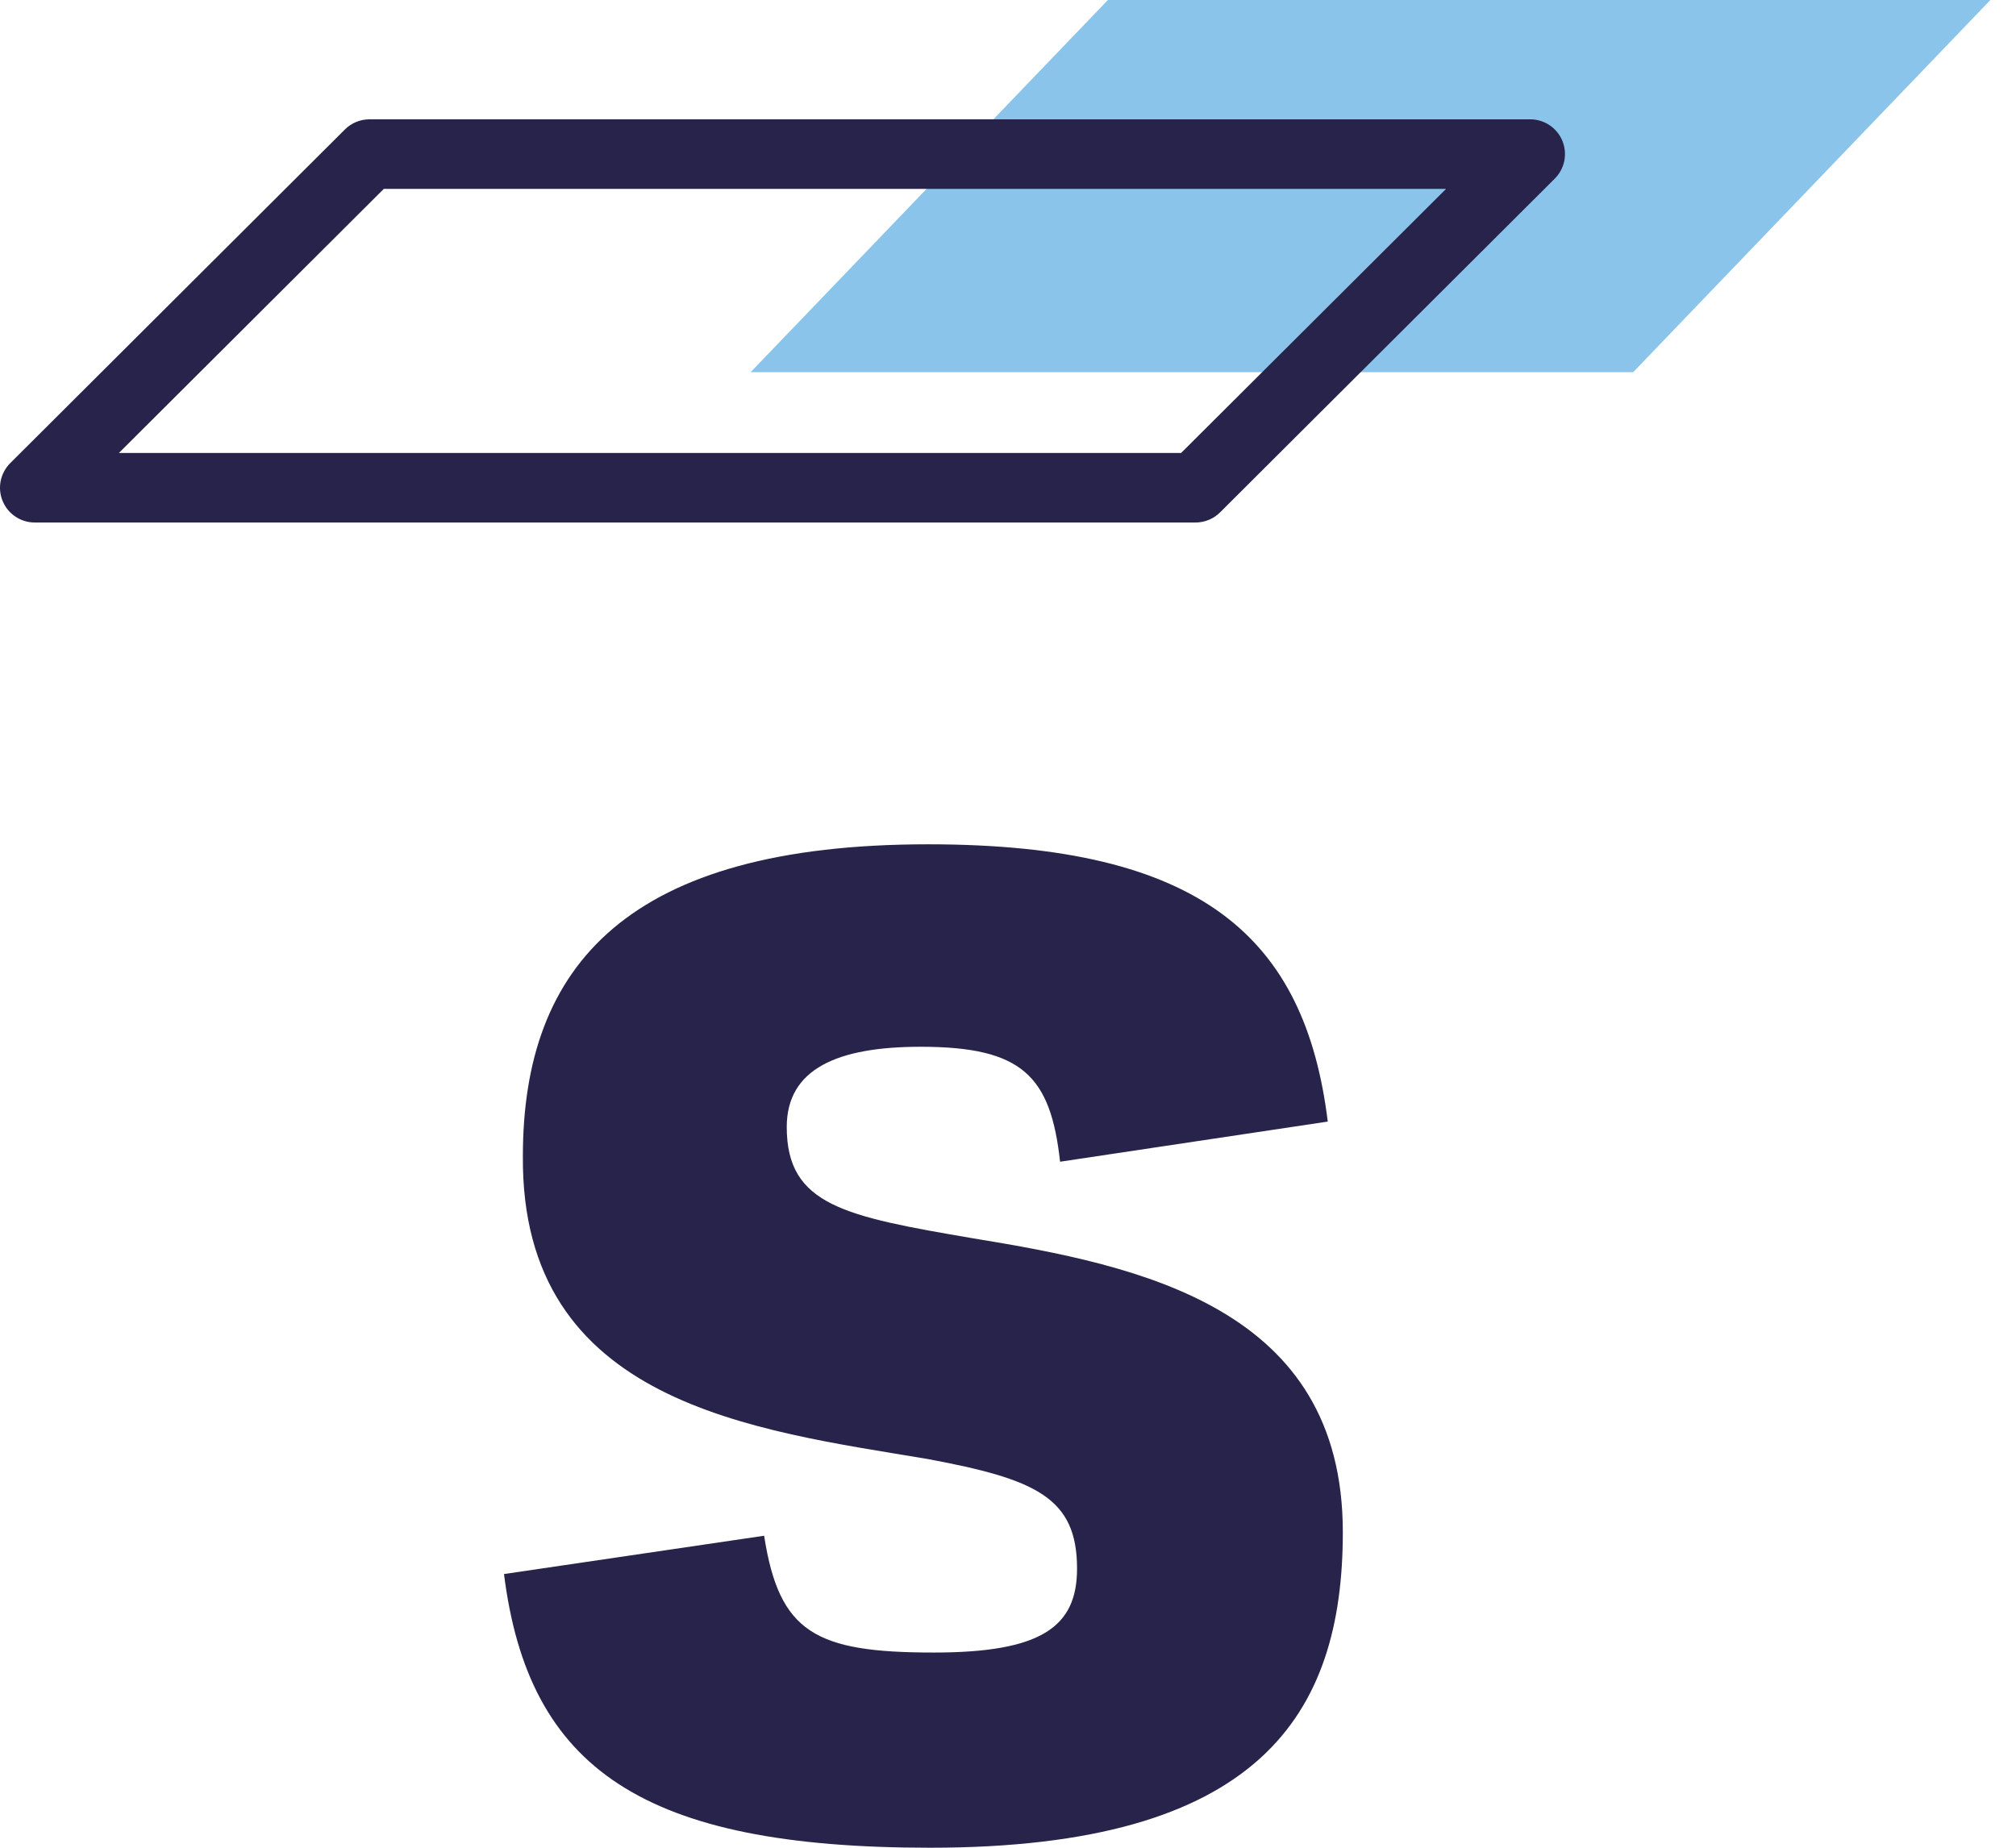
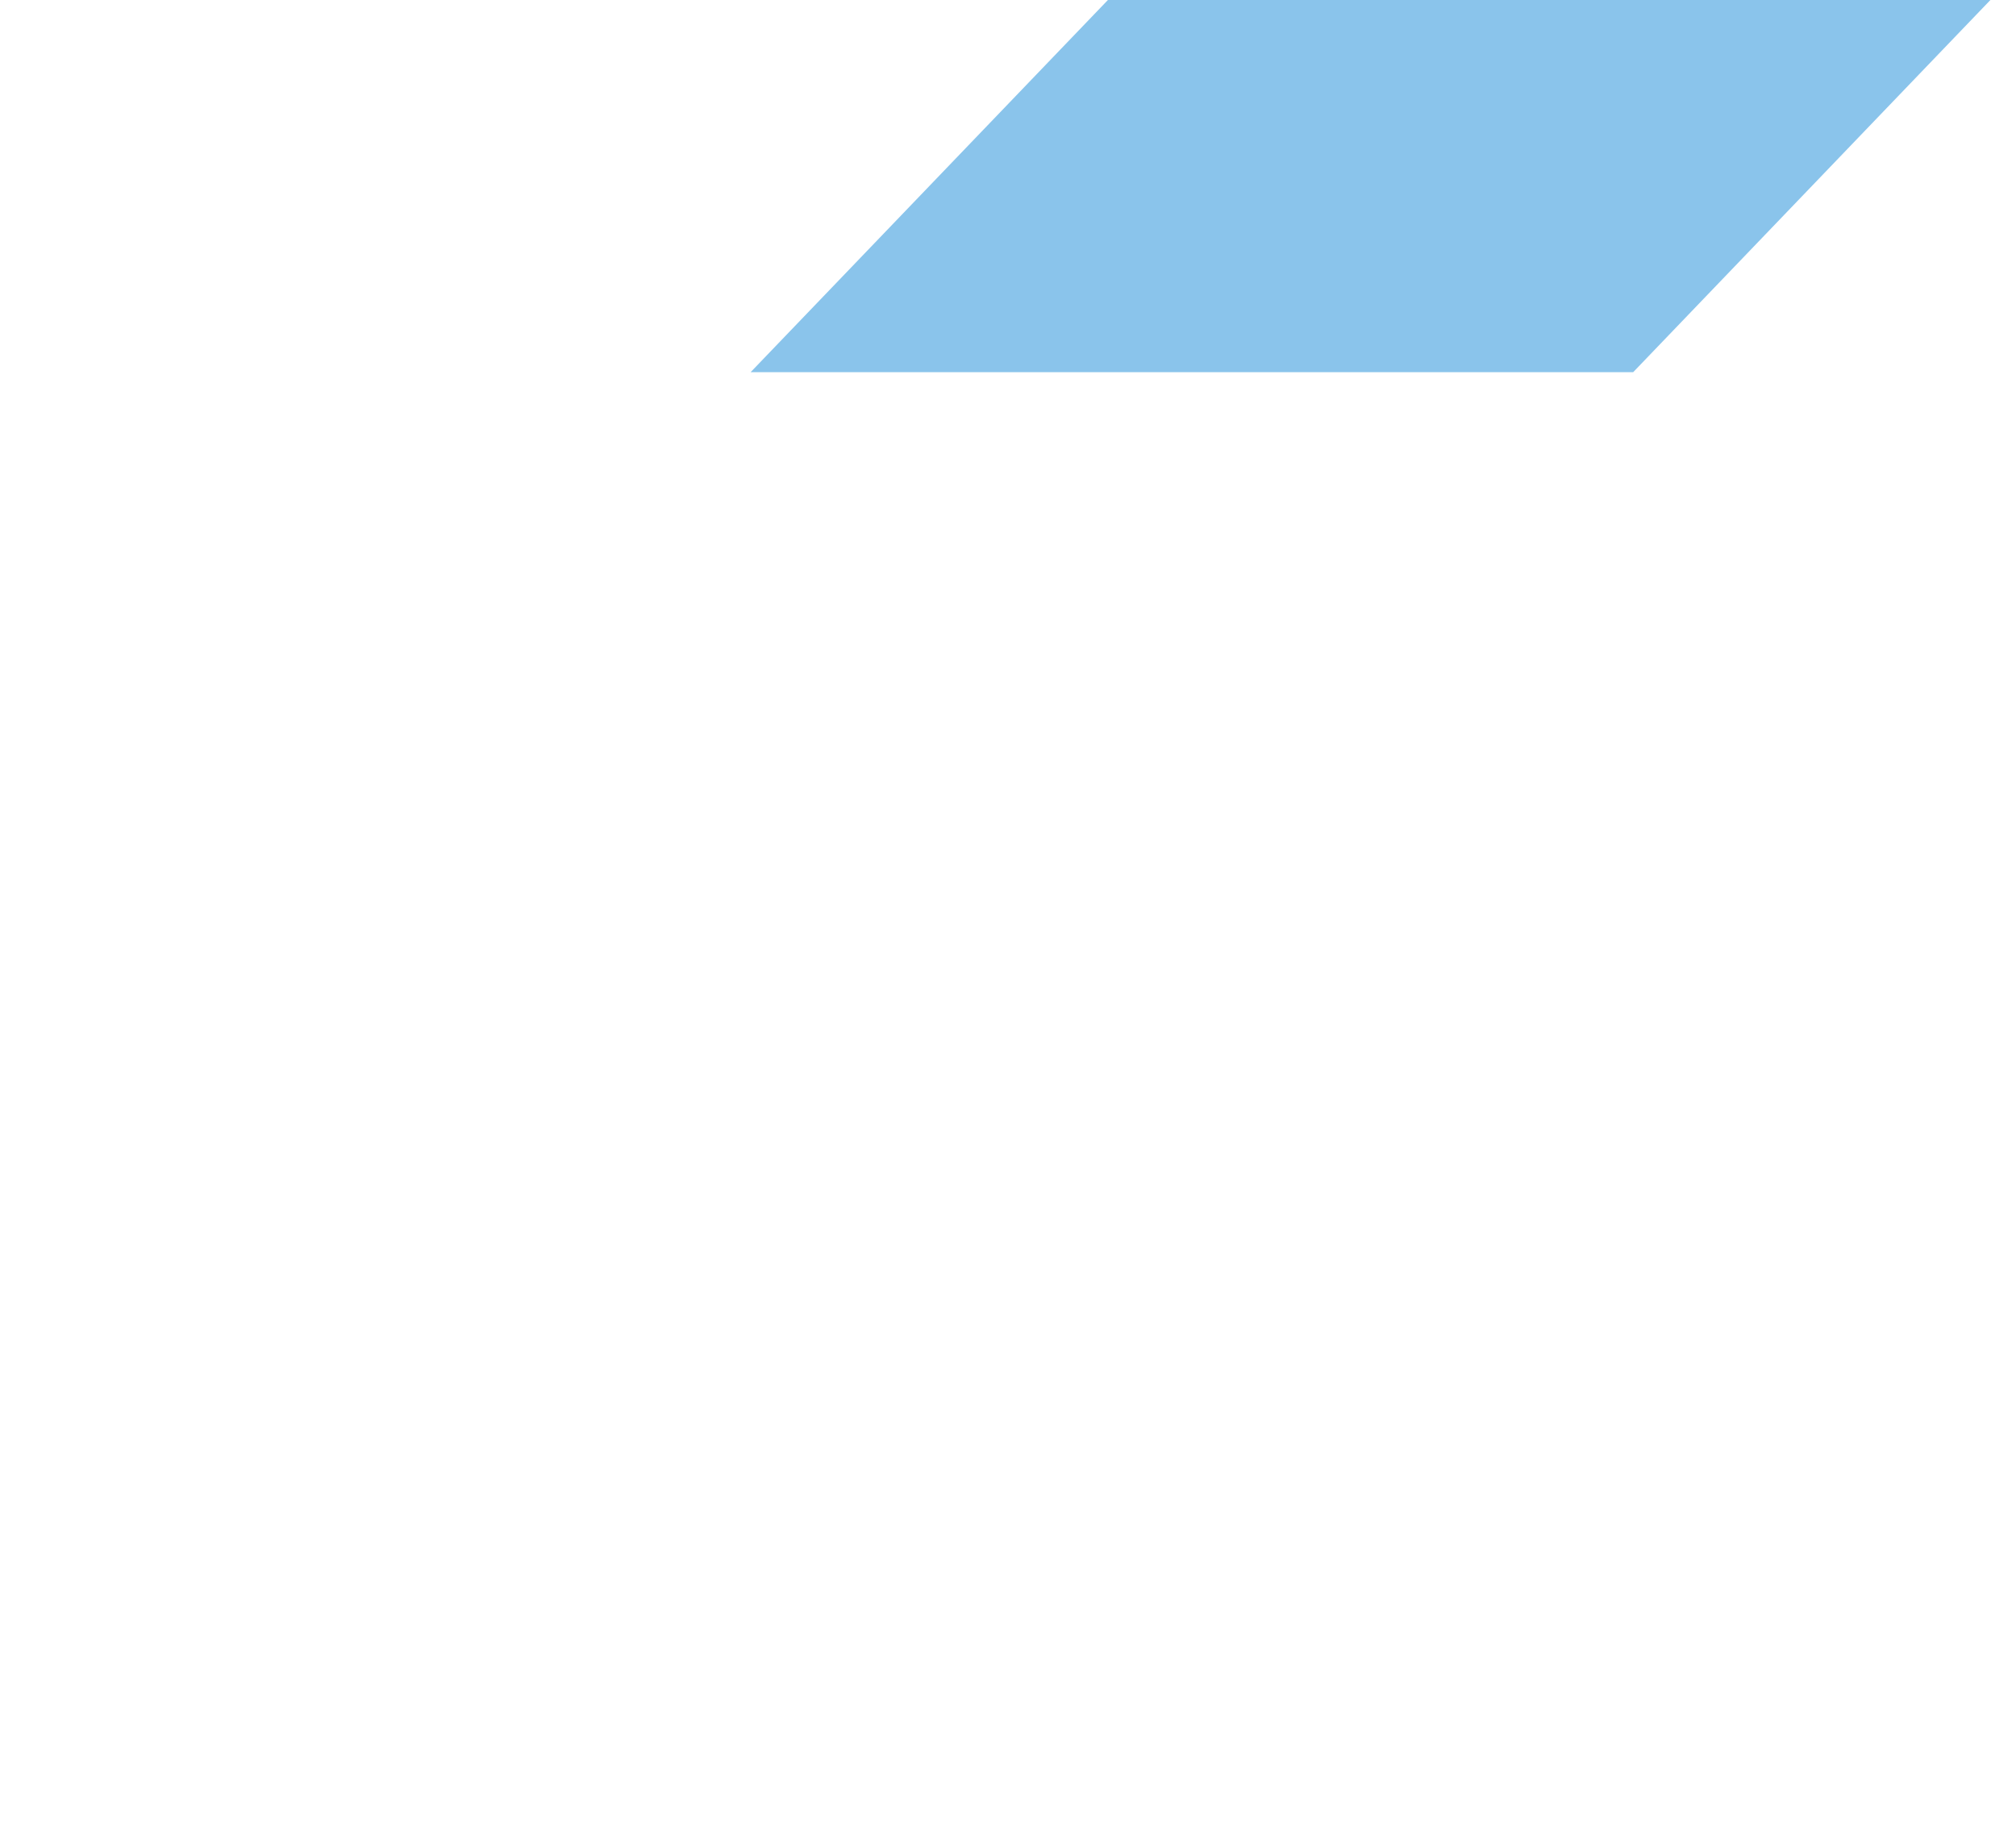
<svg xmlns="http://www.w3.org/2000/svg" width="36" height="33" viewBox="0 0 36 33" fill="none">
-   <path fill-rule="evenodd" clip-rule="evenodd" d="M16.607 33C22.498 33 23.979 30.621 23.979 27.363C23.979 23.355 20.377 22.606 17.381 22.117C15.092 21.726 14.049 21.53 14.049 20.129C14.049 19.087 14.958 18.695 16.439 18.695C18.257 18.695 18.761 19.217 18.93 20.748L23.71 20.031C23.305 16.74 21.454 15.079 16.573 15.079C11.222 15.079 9.337 17.229 9.337 20.65C9.303 25.082 13.477 25.538 16.573 26.059C18.492 26.418 19.233 26.744 19.233 28.015C19.233 29.057 18.593 29.514 16.674 29.514C14.554 29.514 13.914 29.155 13.645 27.428L9 28.112C9.438 31.599 11.491 33 16.607 33Z" fill="#28234A" />
  <path fill-rule="evenodd" clip-rule="evenodd" d="M19.784 0L13.404 6.647H29.164L35.543 0H19.784Z" fill="#8AC4EB" />
-   <path fill-rule="evenodd" clip-rule="evenodd" d="M6.159 2.312C6.276 2.196 6.433 2.131 6.598 2.131H27.325C27.576 2.131 27.803 2.282 27.899 2.514C27.995 2.747 27.941 3.014 27.763 3.191L21.787 9.151C21.67 9.267 21.513 9.332 21.348 9.332H0.621C0.37 9.332 0.143 9.181 0.047 8.948C-0.049 8.716 0.005 8.449 0.183 8.271L6.159 2.312ZM6.854 3.373L2.123 8.09H21.091L25.823 3.373H6.854Z" fill="#28234A" />
</svg>
